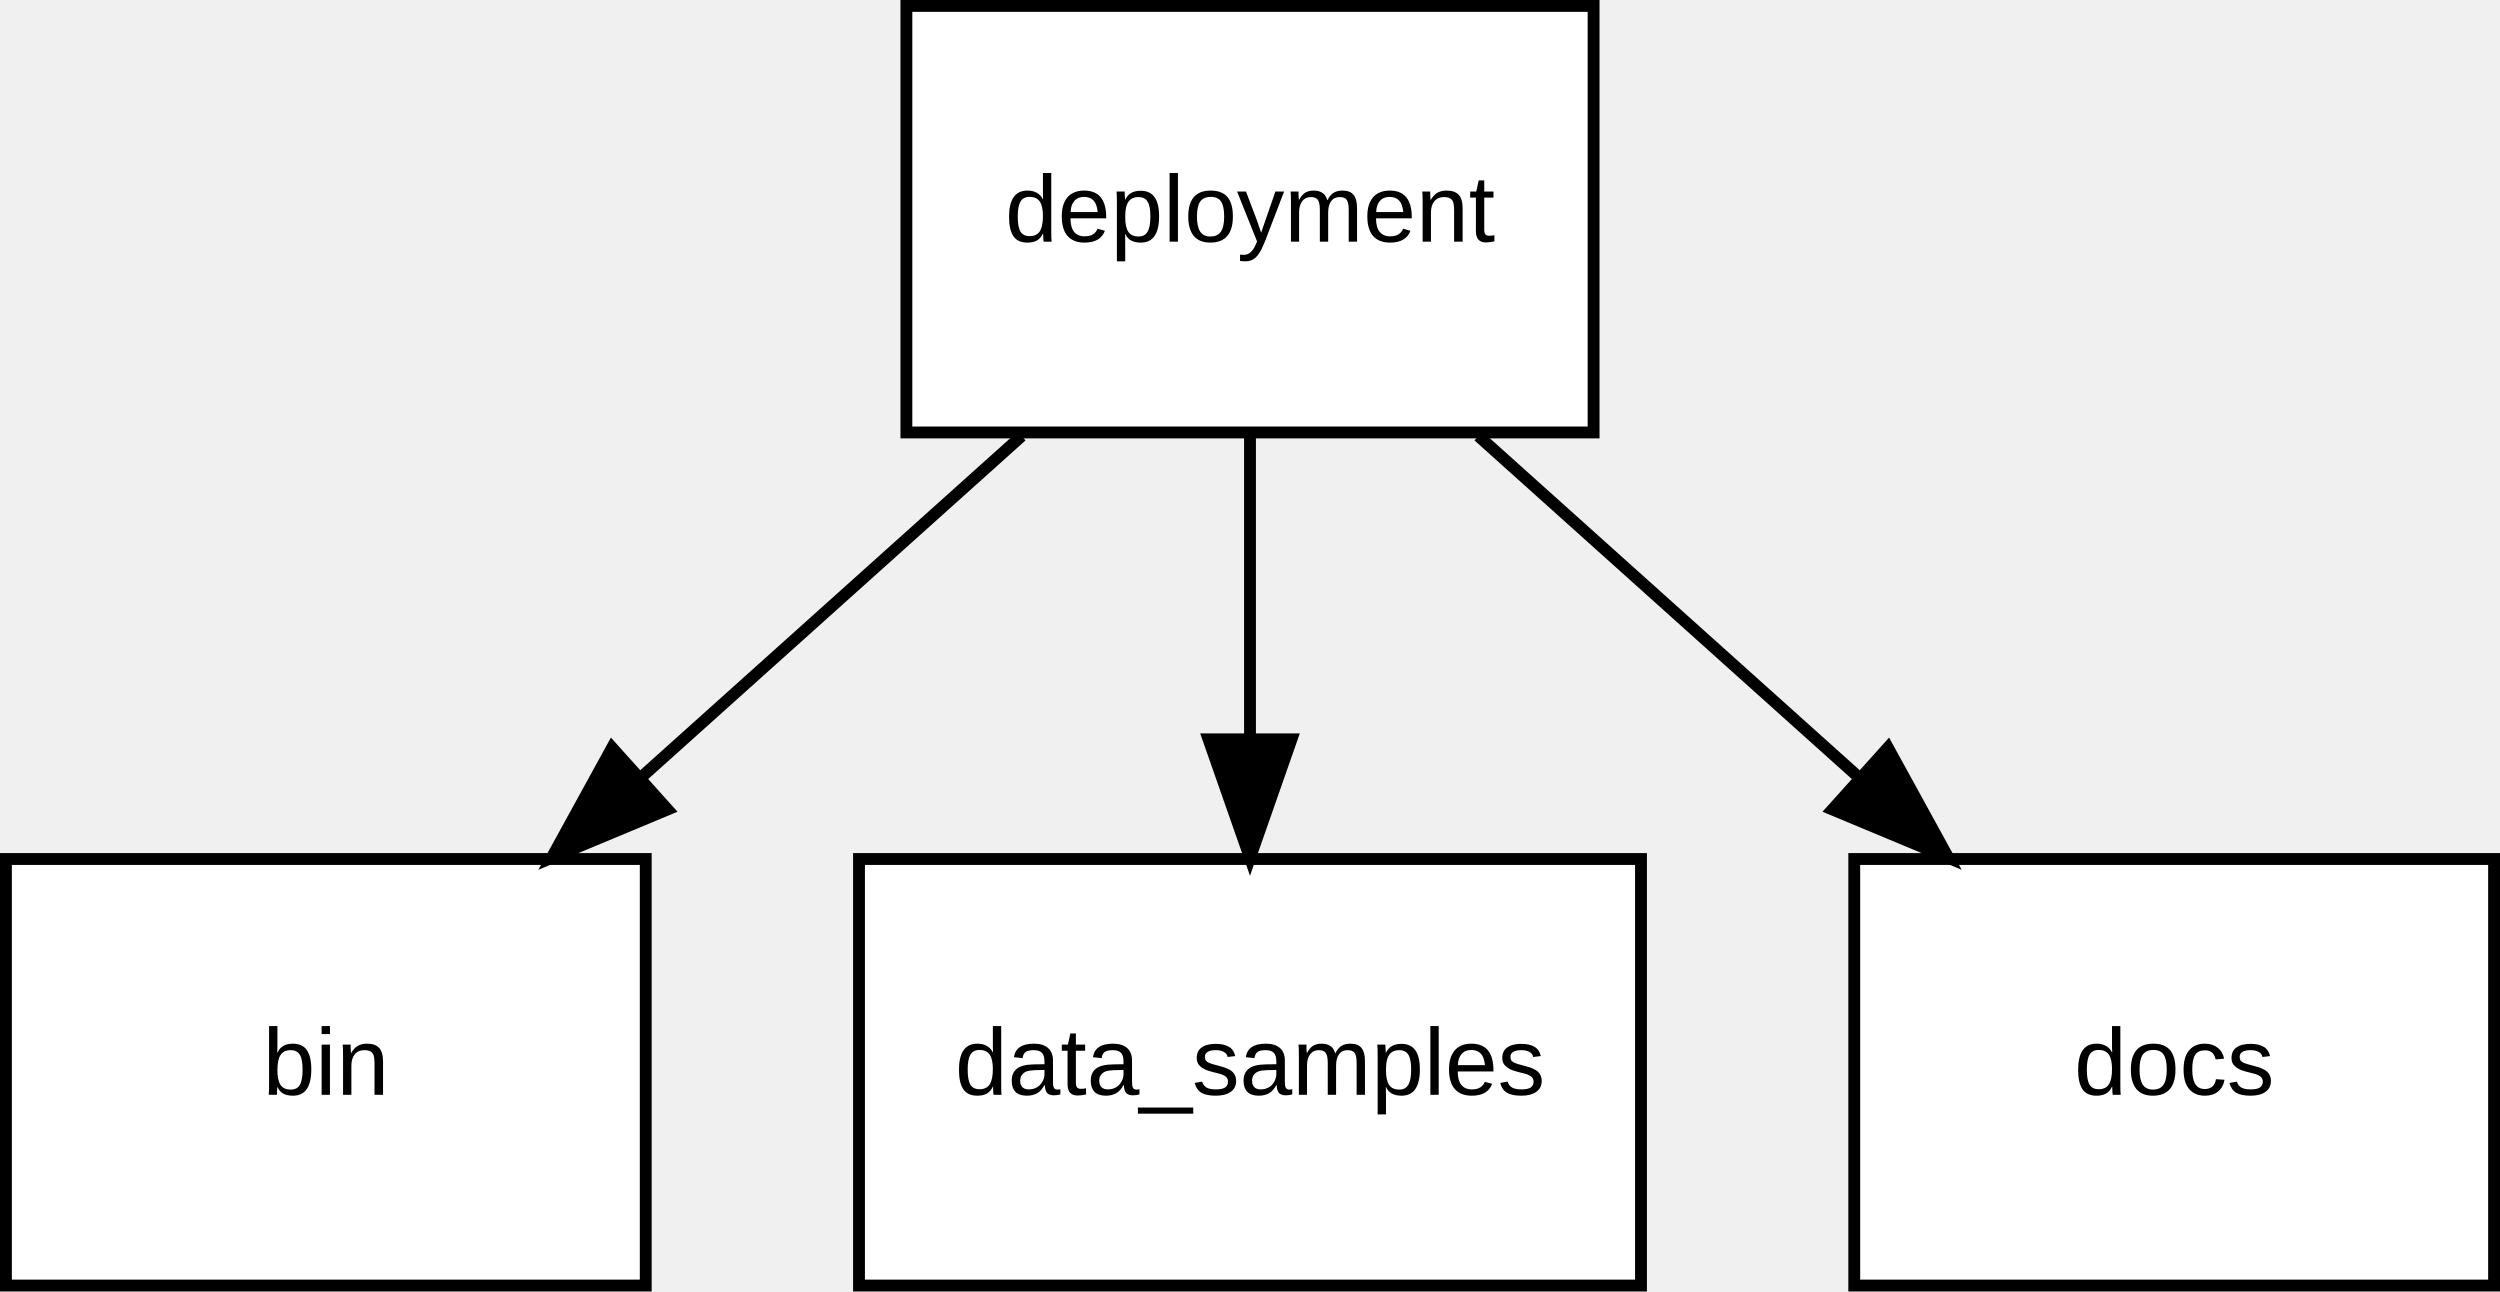
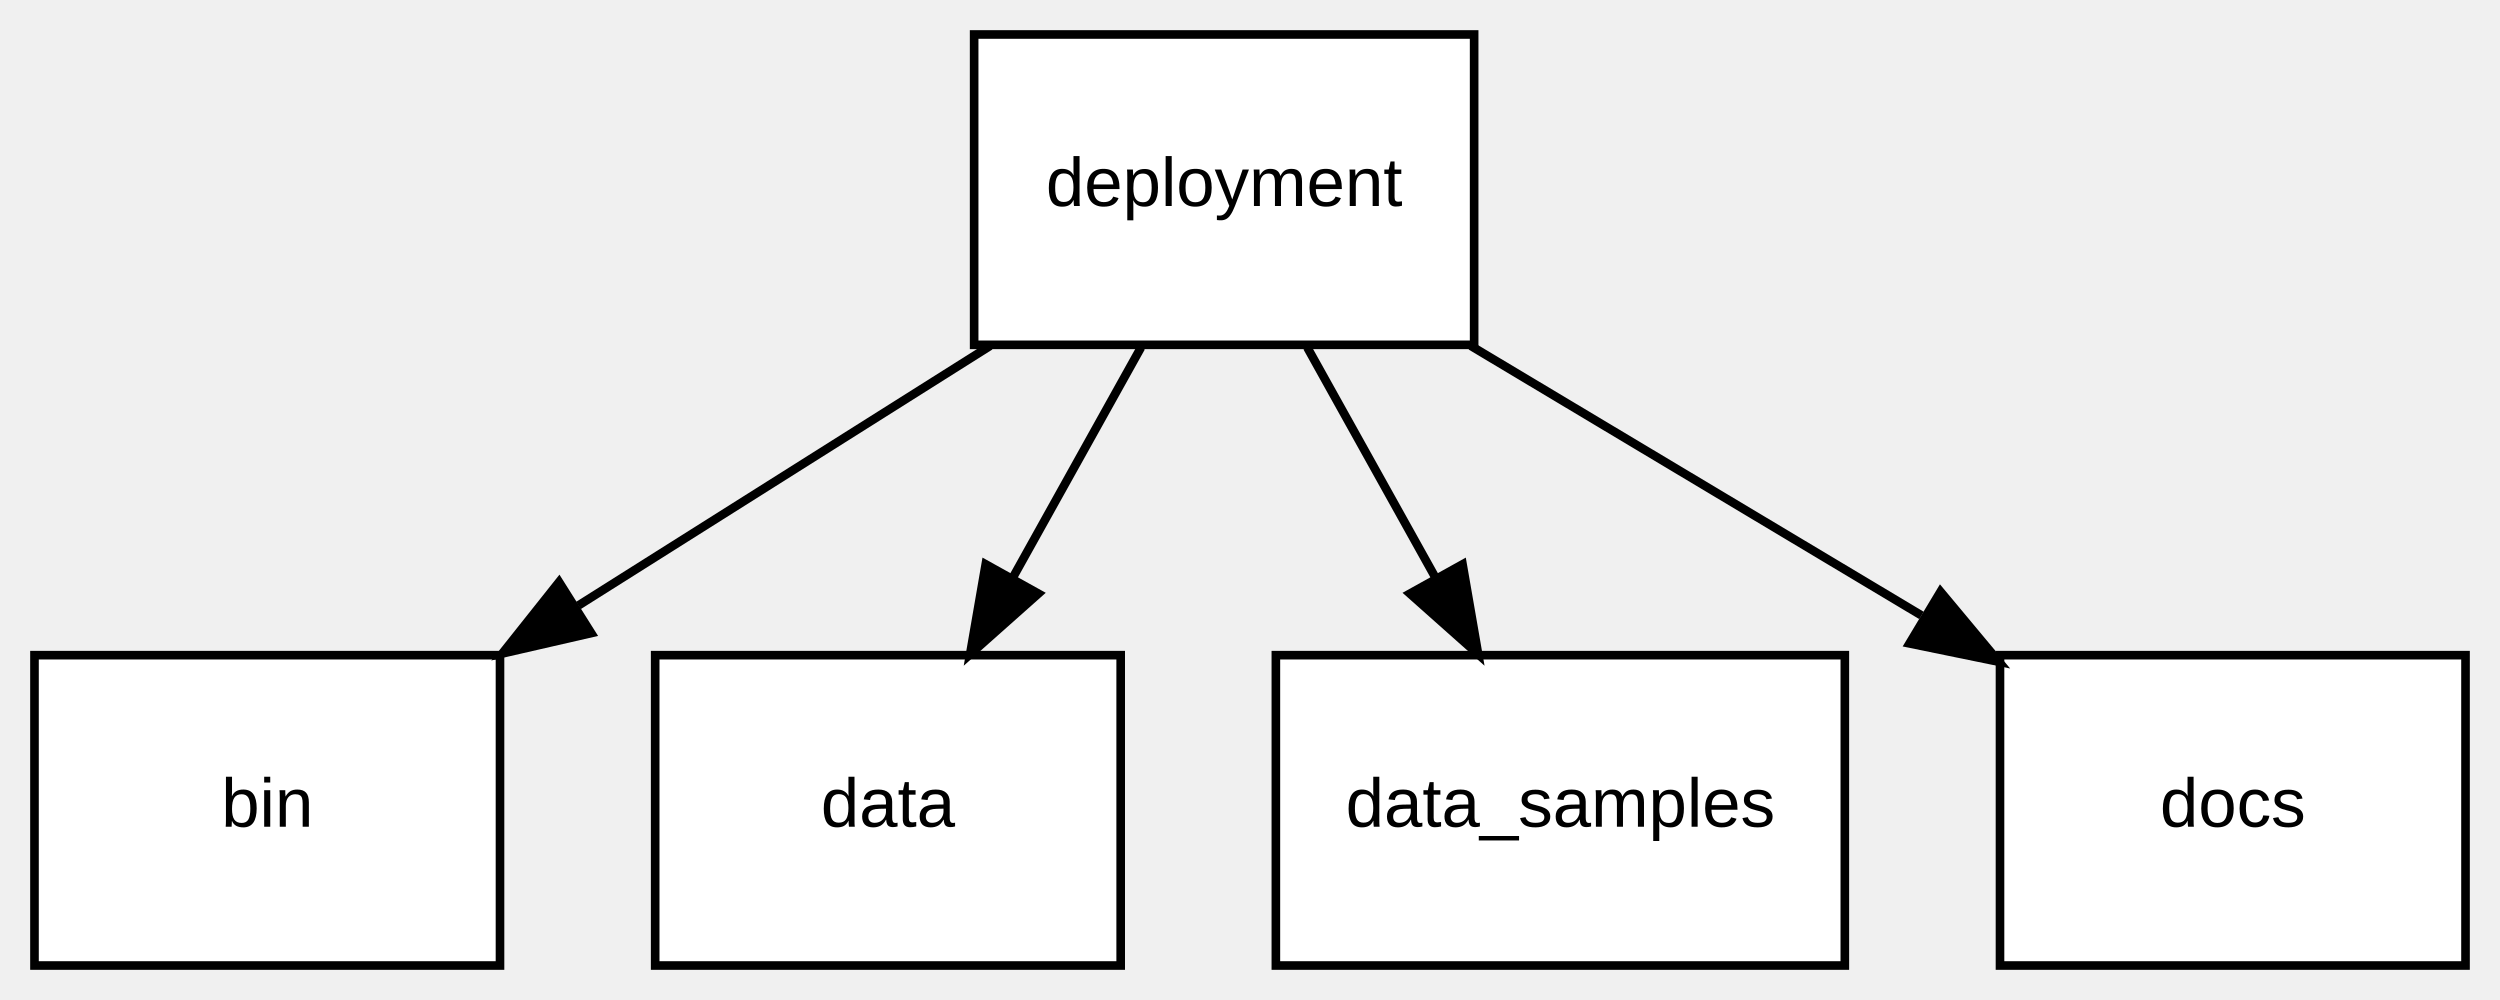
- <svg xmlns="http://www.w3.org/2000/svg" width="211pt" height="109pt" viewBox="0 0 211 109" version="1.1" id="svg10">
-   <defs id="defs10" />
-   <g id="node1" class="node" transform="translate(0.5,180.5)">
-     <polygon fill="#ffffff" stroke="#000000" points="134,-180 76,-180 76,-144 134,-144 " id="polygon2" />
-     <text text-anchor="middle" x="105" y="-160.1" font-family="arial" font-size="8px" id="text2">deployment</text>
-   </g>
-   <g id="node2" class="node" transform="translate(0.5,180.5)">
-     <polygon fill="#ffffff" stroke="#000000" points="54,-108 0,-108 0,-72 54,-72 " id="polygon3" />
-     <text text-anchor="middle" x="27" y="-88.1" font-family="arial" font-size="8px" id="text3">bin</text>
-   </g>
-   <g id="edge1" class="edge" transform="translate(0.5,180.5)">
-     <path fill="none" stroke="#000000" d="m 85.72,-143.7 c -9.64,8.65 -21.45,19.25 -31.95,28.67" id="path4" />
-     <polygon fill="#000000" stroke="#000000" points="46.06,-108.1 51.16,-117.39 55.84,-112.18 " id="polygon4" />
-   </g>
-   <g id="node4" class="node" transform="translate(0.5,180.5)">
-     <polygon fill="#ffffff" stroke="#000000" points="138,-108 72,-108 72,-72 138,-72 " id="polygon5" />
-     <text text-anchor="middle" x="105" y="-88.1" font-family="arial" font-size="8px" id="text5">data_samples</text>
-   </g>
-   <g id="edge3" class="edge" transform="translate(0.5,180.5)">
-     <path fill="none" stroke="#000000" d="m 105,-143.7 c 0,7.72 0,16.99 0,25.59" id="path6" />
-     <polygon fill="#000000" stroke="#000000" points="105,-108.1 101.5,-118.1 108.5,-118.1 " id="polygon6" />
-   </g>
-   <g id="node5" class="node" transform="translate(0.5,180.5)">
-     <polygon fill="#ffffff" stroke="#000000" points="210,-108 156,-108 156,-72 210,-72 " id="polygon7" />
-     <text text-anchor="middle" x="183" y="-88.1" font-family="arial" font-size="8px" id="text7">docs</text>
-   </g>
-   <g id="edge4" class="edge" transform="translate(0.5,180.5)">
-     <path fill="none" stroke="#000000" d="m 124.28,-143.7 c 9.64,8.65 21.45,19.25 31.95,28.67" id="path8" />
-     <polygon fill="#000000" stroke="#000000" points="163.94,-108.1 154.16,-112.18 158.84,-117.39 " id="polygon8" />
+ <svg xmlns="http://www.w3.org/2000/svg" width="290pt" height="116pt" viewBox="0.00 0.00 290.00 116.00">
+   <g id="graph0" class="graph" transform="scale(1 1) rotate(0) translate(4 112)">
+     <g id="node1" class="node">
+       <polygon fill="white" stroke="black" points="167,-108 109,-108 109,-72 167,-72 167,-108" />
+       <text text-anchor="middle" x="138" y="-88.1" font-family="arial" font-size="8.00">deployment</text>
+     </g>
+     <g id="node2" class="node">
+       <polygon fill="white" stroke="black" points="54,-36 0,-36 0,0 54,0 54,-36" />
+       <text text-anchor="middle" x="27" y="-16.1" font-family="arial" font-size="8.00">bin</text>
+     </g>
+     <g id="edge1" class="edge">
+       <path fill="none" stroke="black" d="M110.85,-71.88C96.47,-62.81 78.62,-51.55 63.09,-41.76" />
+       <polygon fill="black" stroke="black" points="64.58,-38.56 54.26,-36.19 60.85,-44.48 64.58,-38.56" />
+     </g>
+     <g id="node3" class="node">
+       <polygon fill="white" stroke="black" points="126,-36 72,-36 72,0 126,0 126,-36" />
+       <text text-anchor="middle" x="99" y="-16.1" font-family="arial" font-size="8.00">data</text>
+     </g>
+     <g id="edge2" class="edge">
+       <path fill="none" stroke="black" d="M128.36,-71.7C123.87,-63.64 118.44,-53.89 113.48,-44.98" />
+       <polygon fill="black" stroke="black" points="116.45,-43.14 108.53,-36.1 110.34,-46.54 116.45,-43.14" />
+     </g>
+     <g id="node4" class="node">
+       <polygon fill="white" stroke="black" points="210,-36 144,-36 144,0 210,0 210,-36" />
+       <text text-anchor="middle" x="177" y="-16.1" font-family="arial" font-size="8.00">data_samples</text>
+     </g>
+     <g id="edge3" class="edge">
+       <path fill="none" stroke="black" d="M147.64,-71.7C152.13,-63.64 157.56,-53.89 162.52,-44.98" />
+       <polygon fill="black" stroke="black" points="165.66,-46.54 167.47,-36.1 159.55,-43.14 165.66,-46.54" />
+     </g>
+     <g id="node5" class="node">
+       <polygon fill="white" stroke="black" points="282,-36 228,-36 228,0 282,0 282,-36" />
+       <text text-anchor="middle" x="255" y="-16.1" font-family="arial" font-size="8.00">docs</text>
+     </g>
+     <g id="edge4" class="edge">
+       <path fill="none" stroke="black" d="M166.62,-71.88C182.38,-62.45 202.08,-50.66 218.89,-40.61" />
+       <polygon fill="black" stroke="black" points="221.1,-43.36 227.88,-35.23 217.5,-37.36 221.1,-43.36" />
+     </g>
  </g>
</svg>
